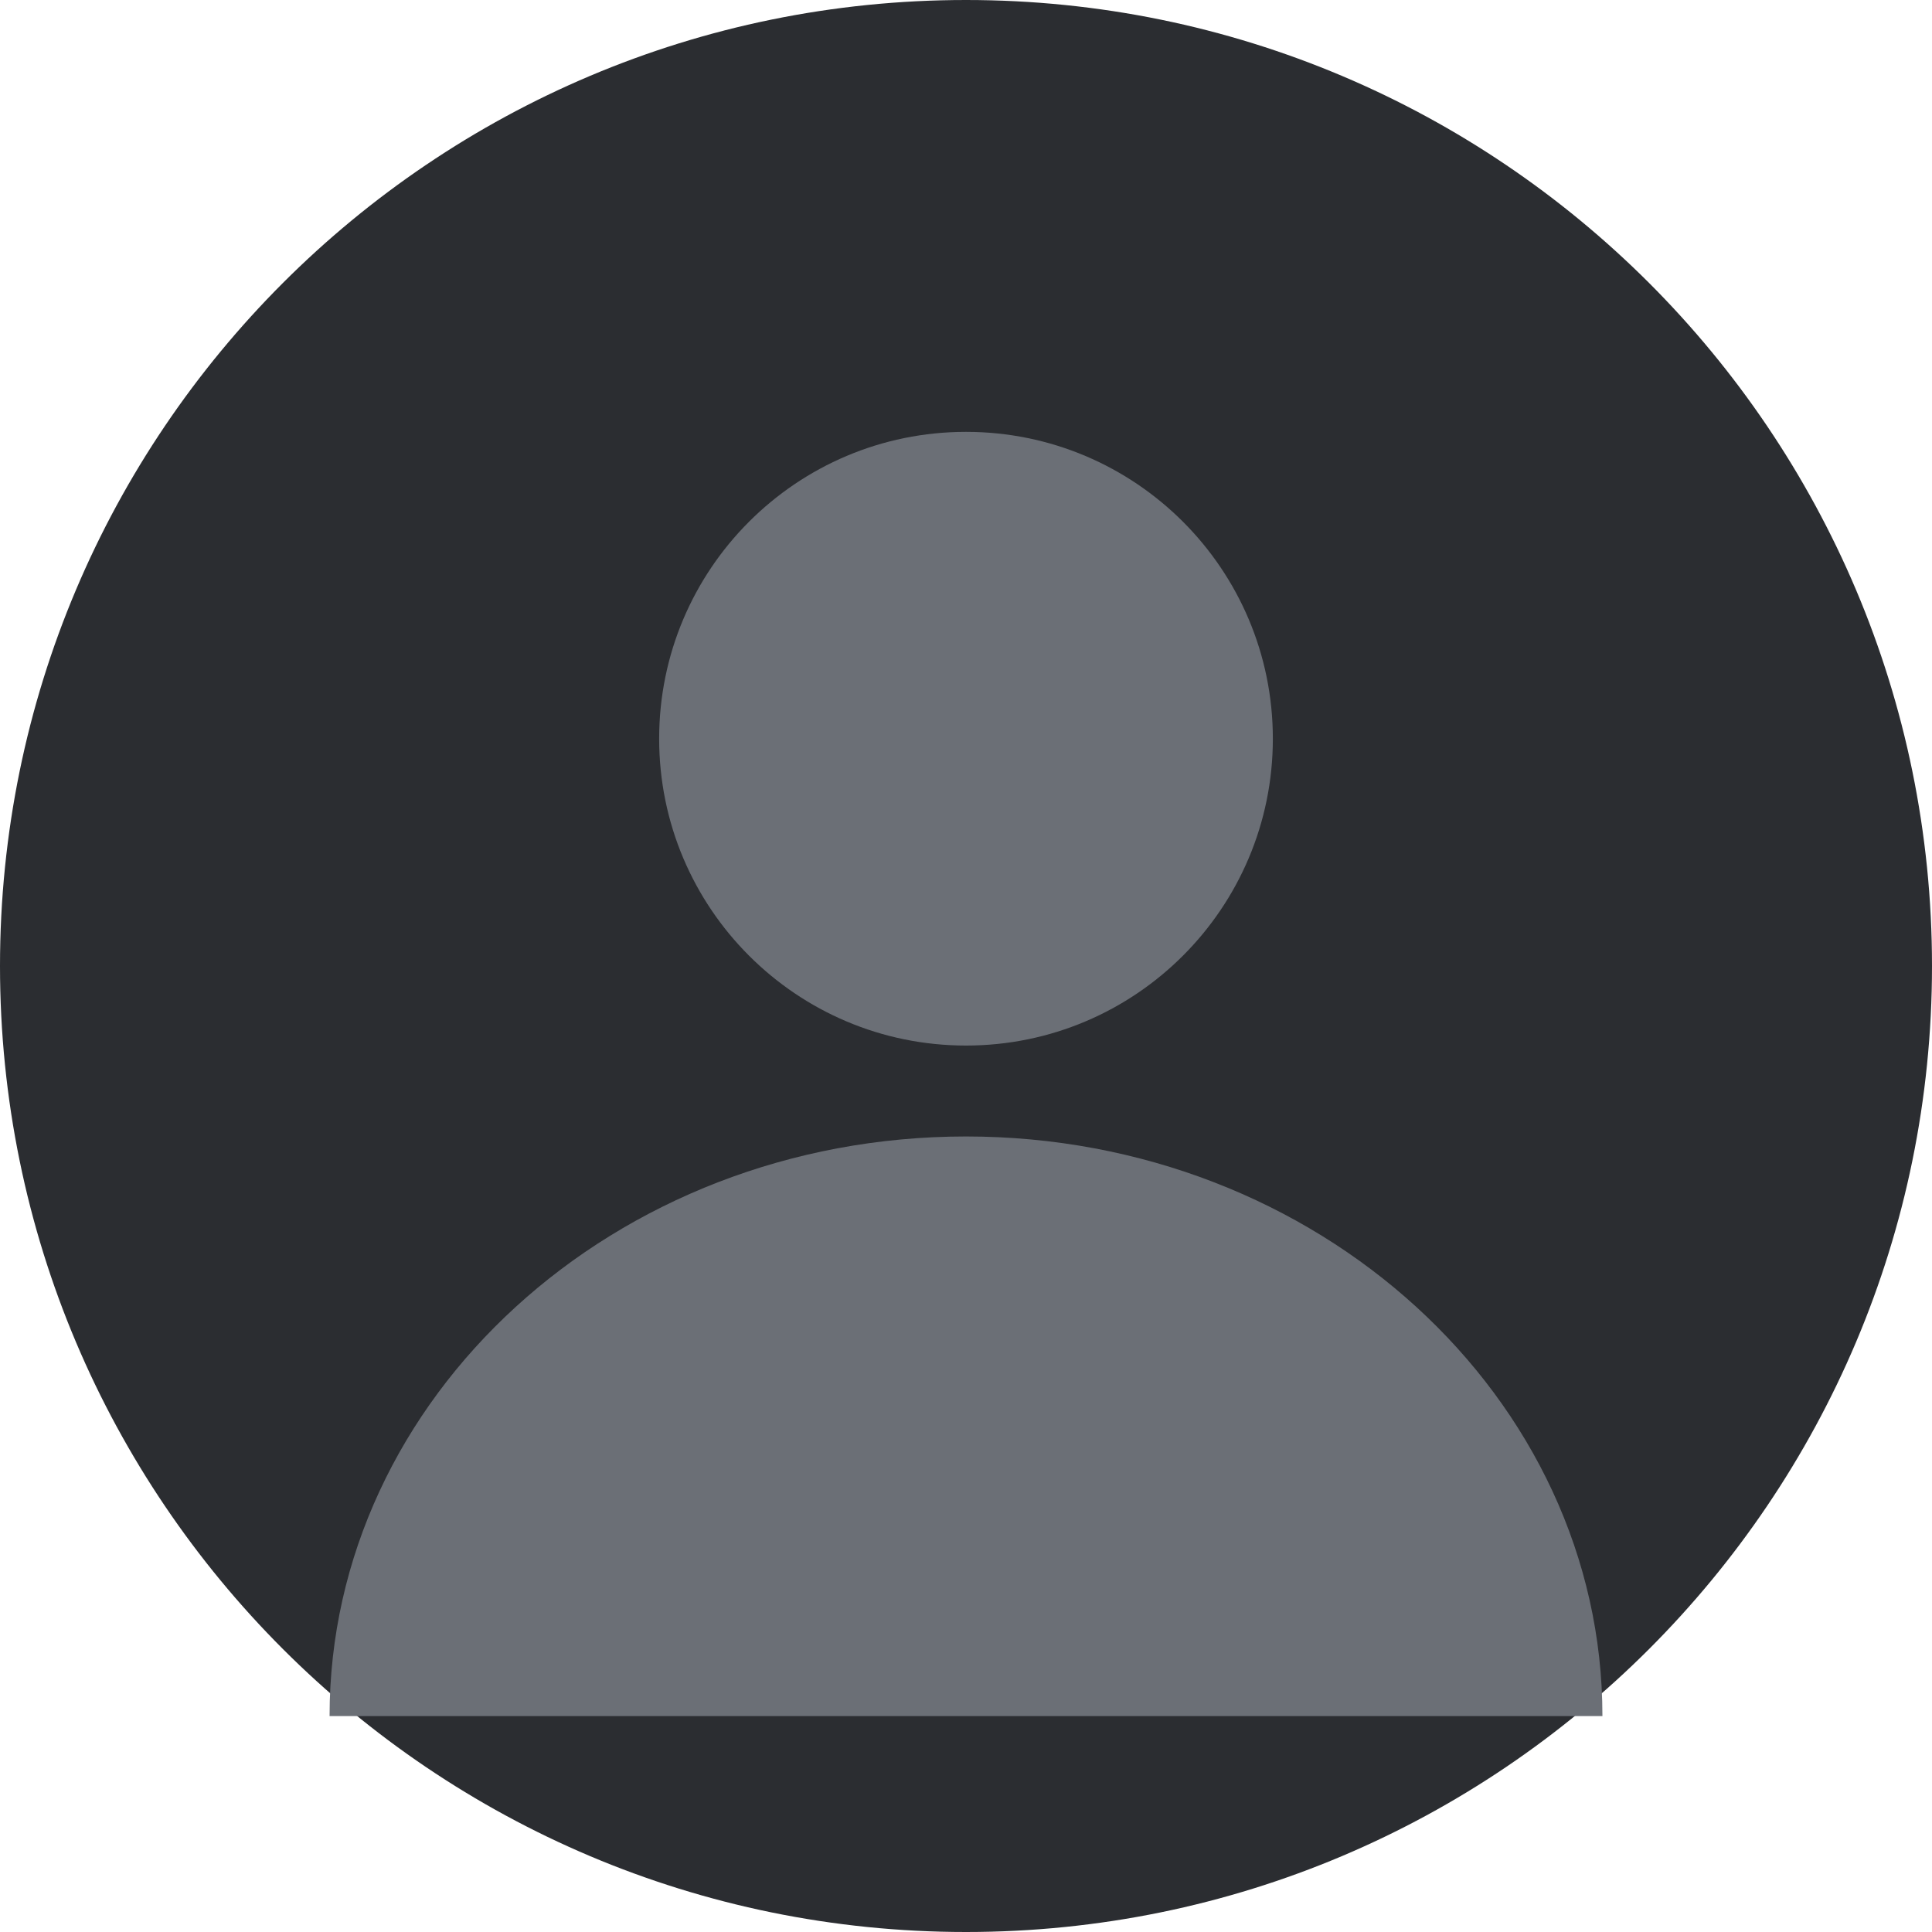
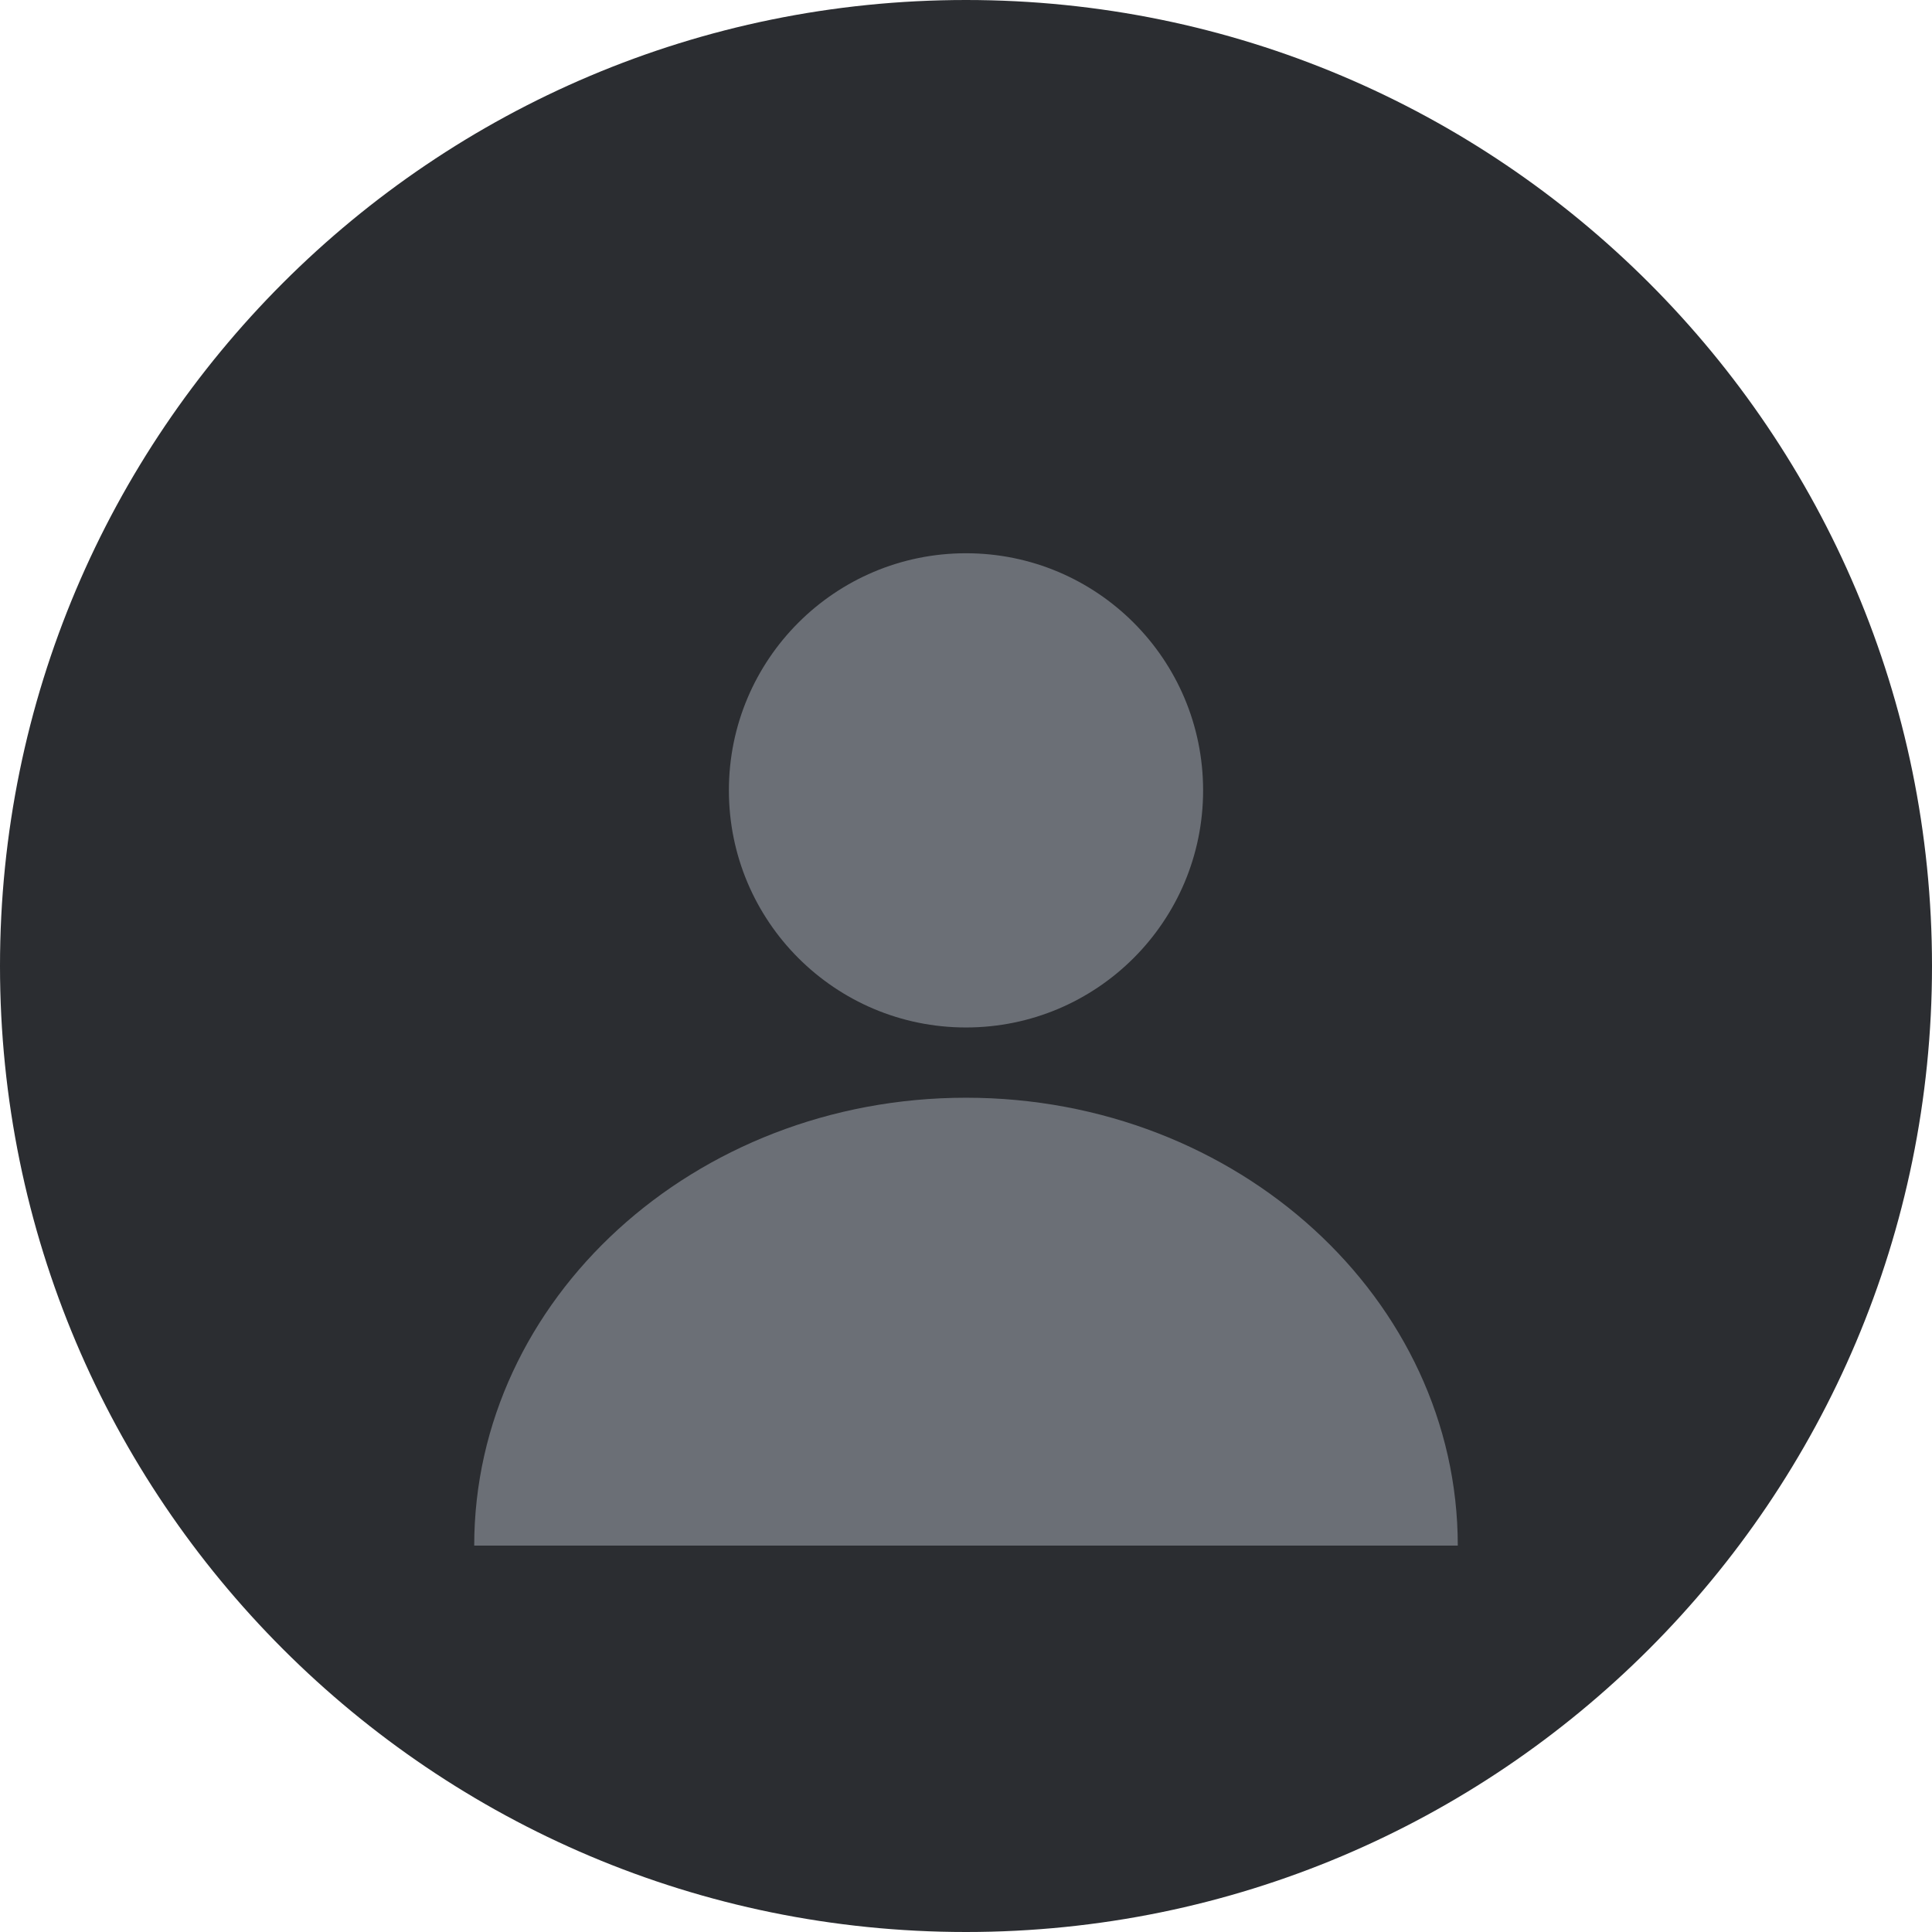
- <svg xmlns="http://www.w3.org/2000/svg" width="34" height="34">
-   <circle cx="17" cy="17" r="17" fill="#2b2d31" />
-   <circle cx="17" cy="13" r="5.4" fill="#6b6f76" />
-   <path d="M17 20c6.2 0 11.2 4.6 11.2 10.2H5.8c0-5.6 5-10.2 11.2-10.2z" fill="#6b6f76" />
+ <svg xmlns="http://www.w3.org/2000/svg" width="44" height="44">
+   <circle cx="22" cy="22" r="22" fill="#2b2d31" />
+   <circle cx="22" cy="18" r="5.4" fill="#6b6f76" />
+   <path d="M22 25c6.2 0 11.2 4.6 11.2 10.2H10.8c0-5.6 5-10.2 11.2-10.2z" fill="#6b6f76" />
</svg>
